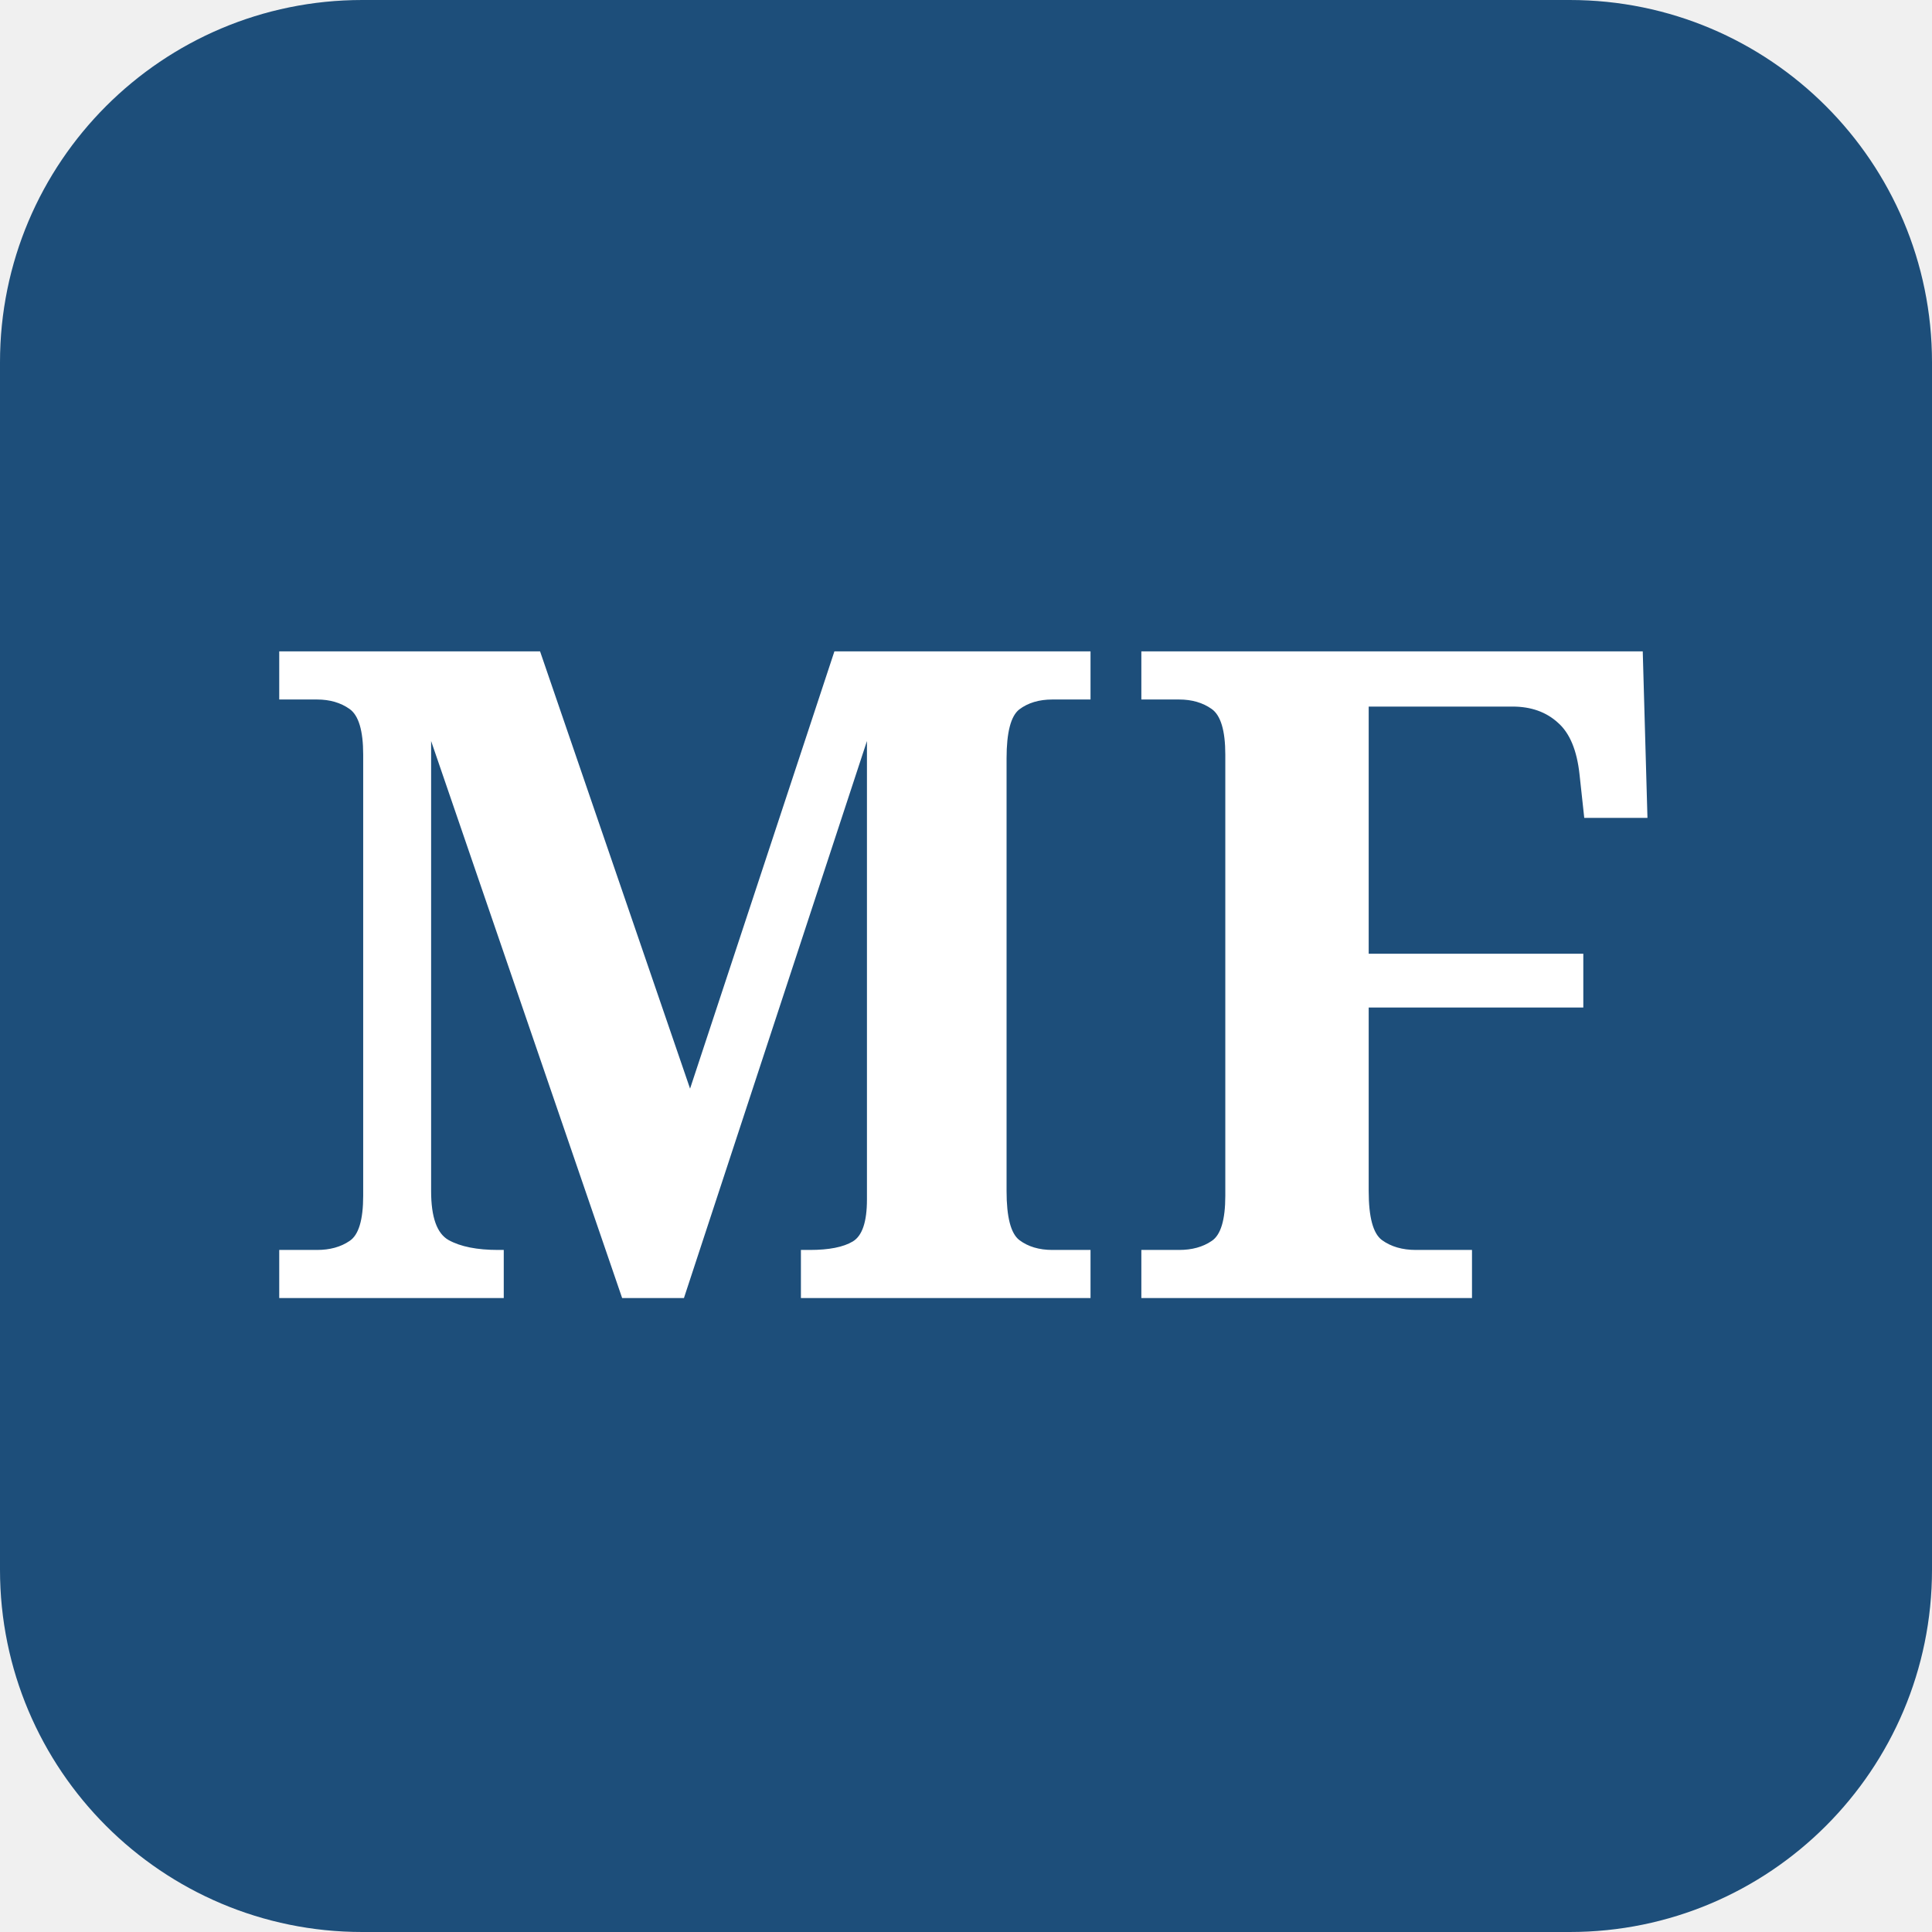
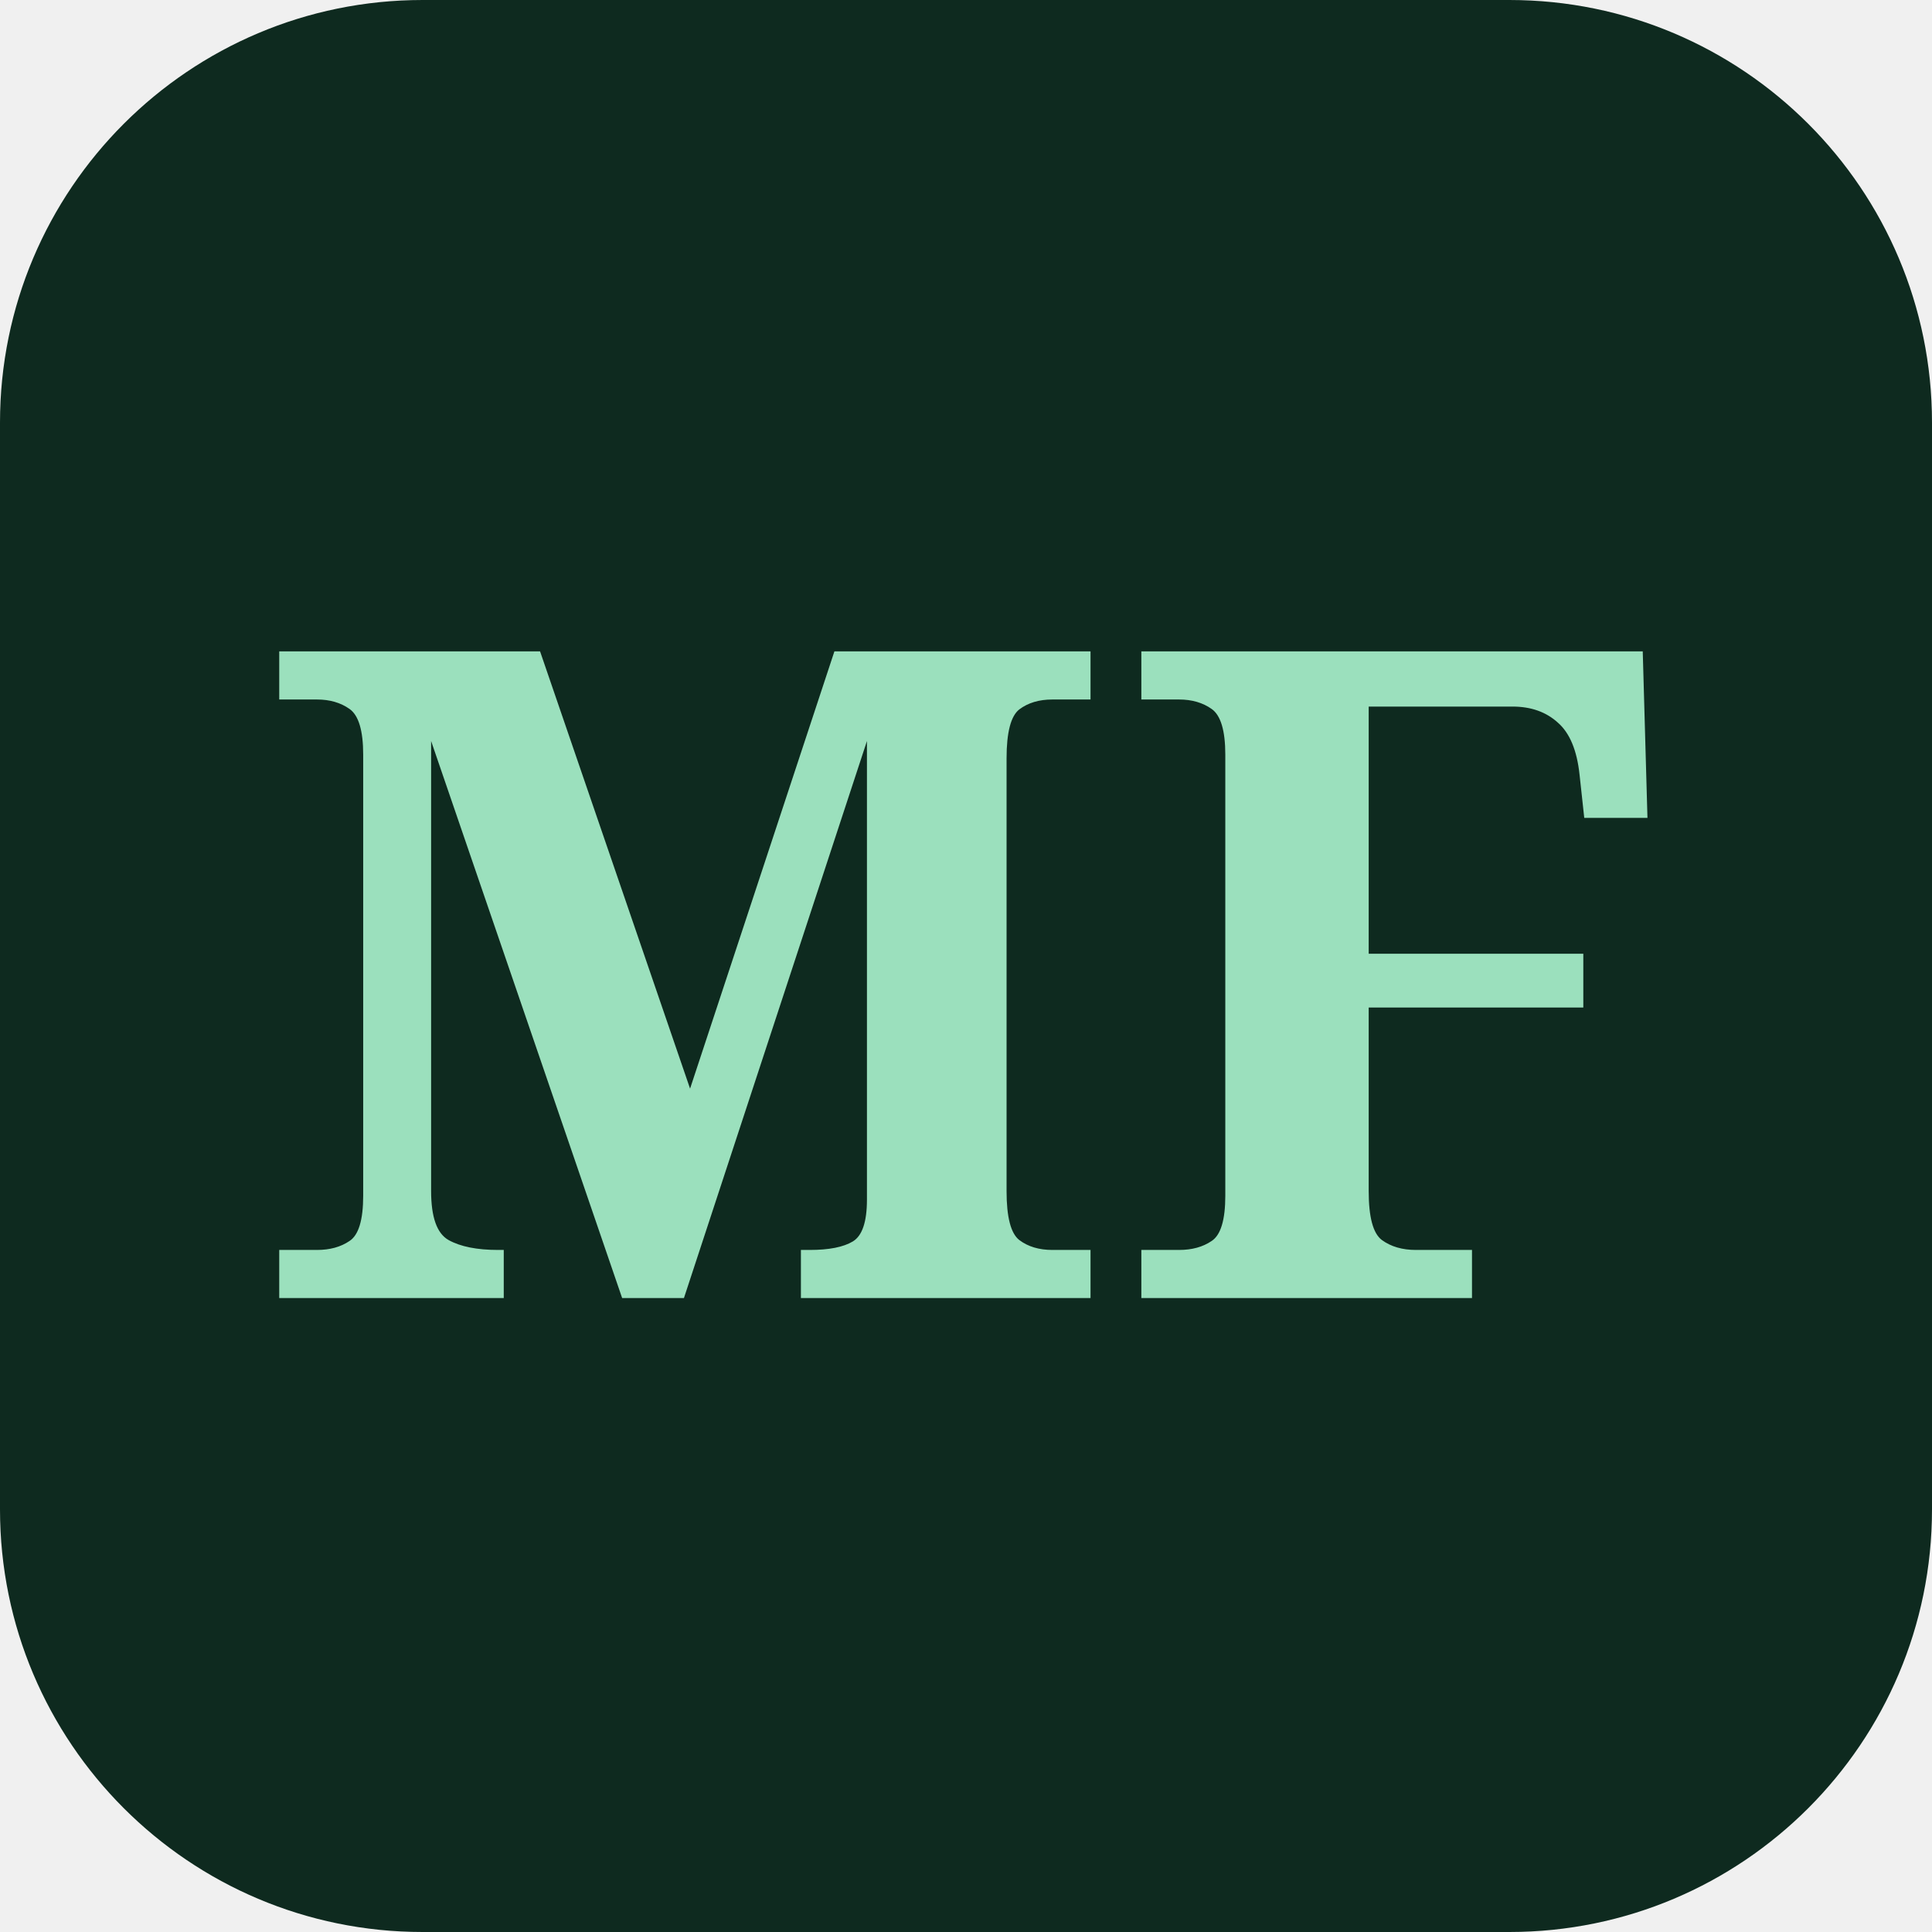
<svg xmlns="http://www.w3.org/2000/svg" viewBox="0 0 64 64">
-   <rect width="64" height="64" rx="12" fill="#1d4e7a" />
-   <text x="32" y="43" text-anchor="middle" font-family="Georgia, serif" font-size="30" font-weight="700" fill="#fff">MF</text>
+   <rect width="64" height="64" rx="14" fill="#0e2a1f" />
+   <text x="32" y="43" text-anchor="middle" font-family="Georgia, serif" font-size="30" font-weight="700" fill="#9be0bd">MF</text>
</svg>
